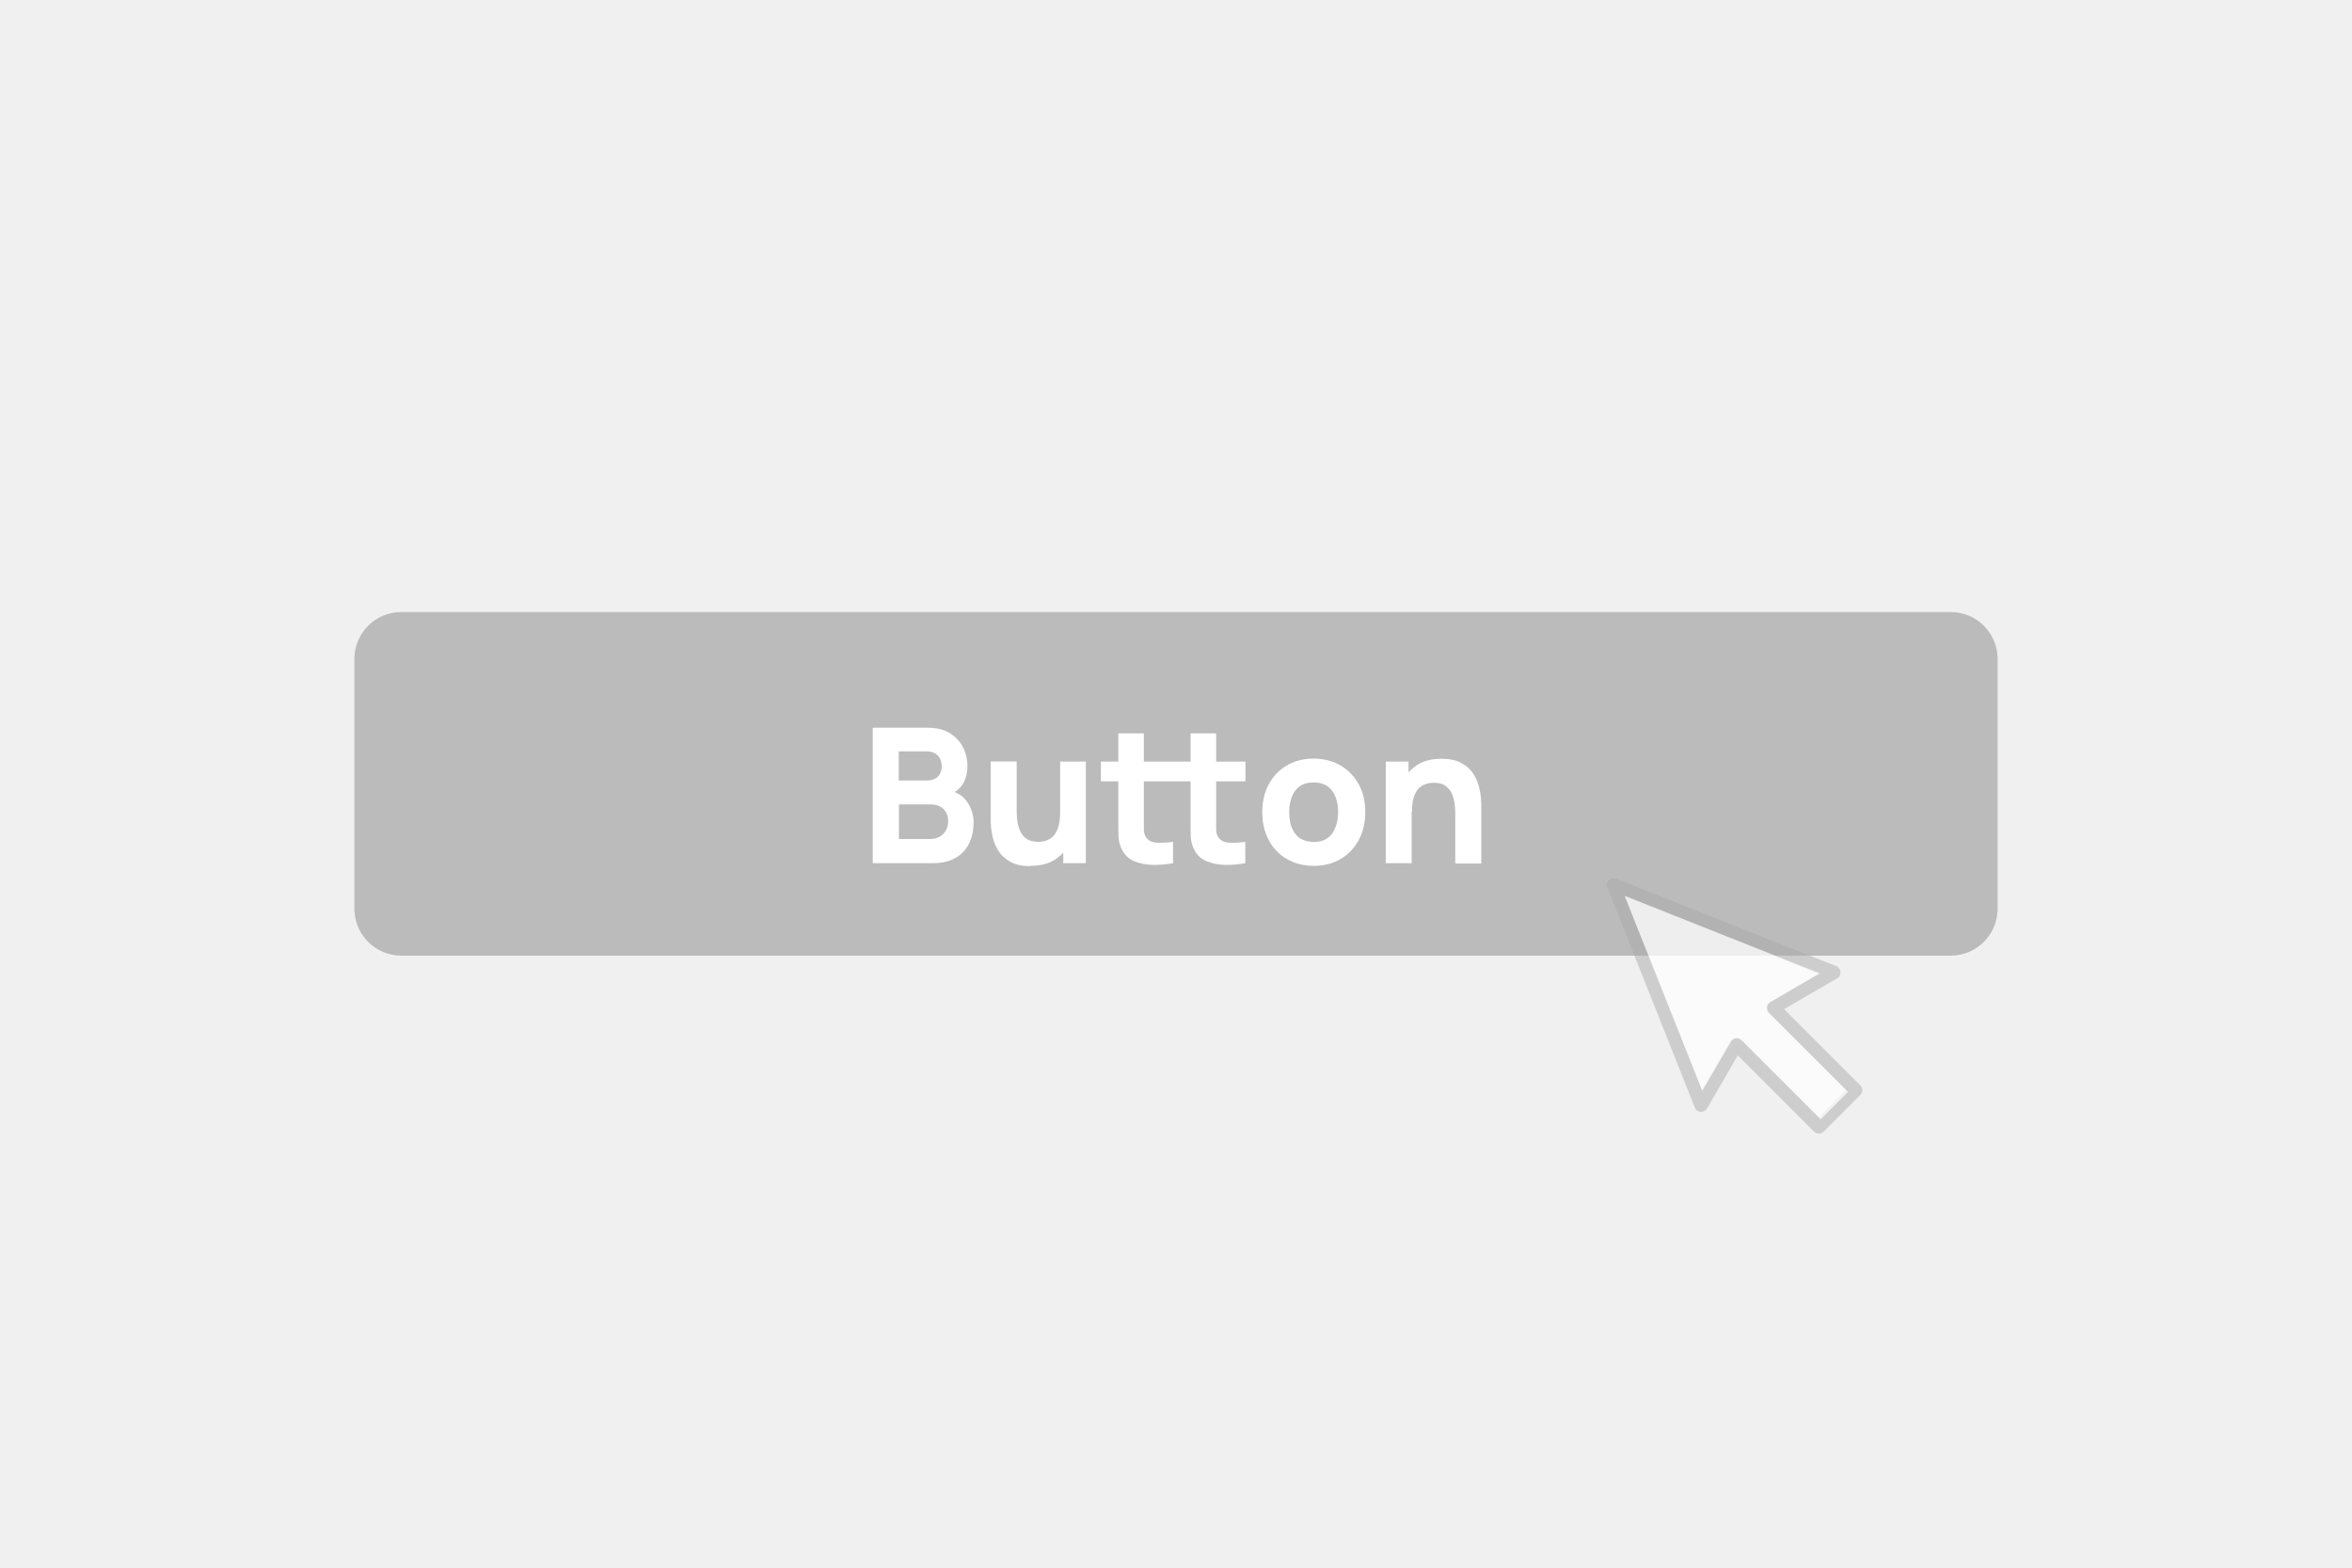
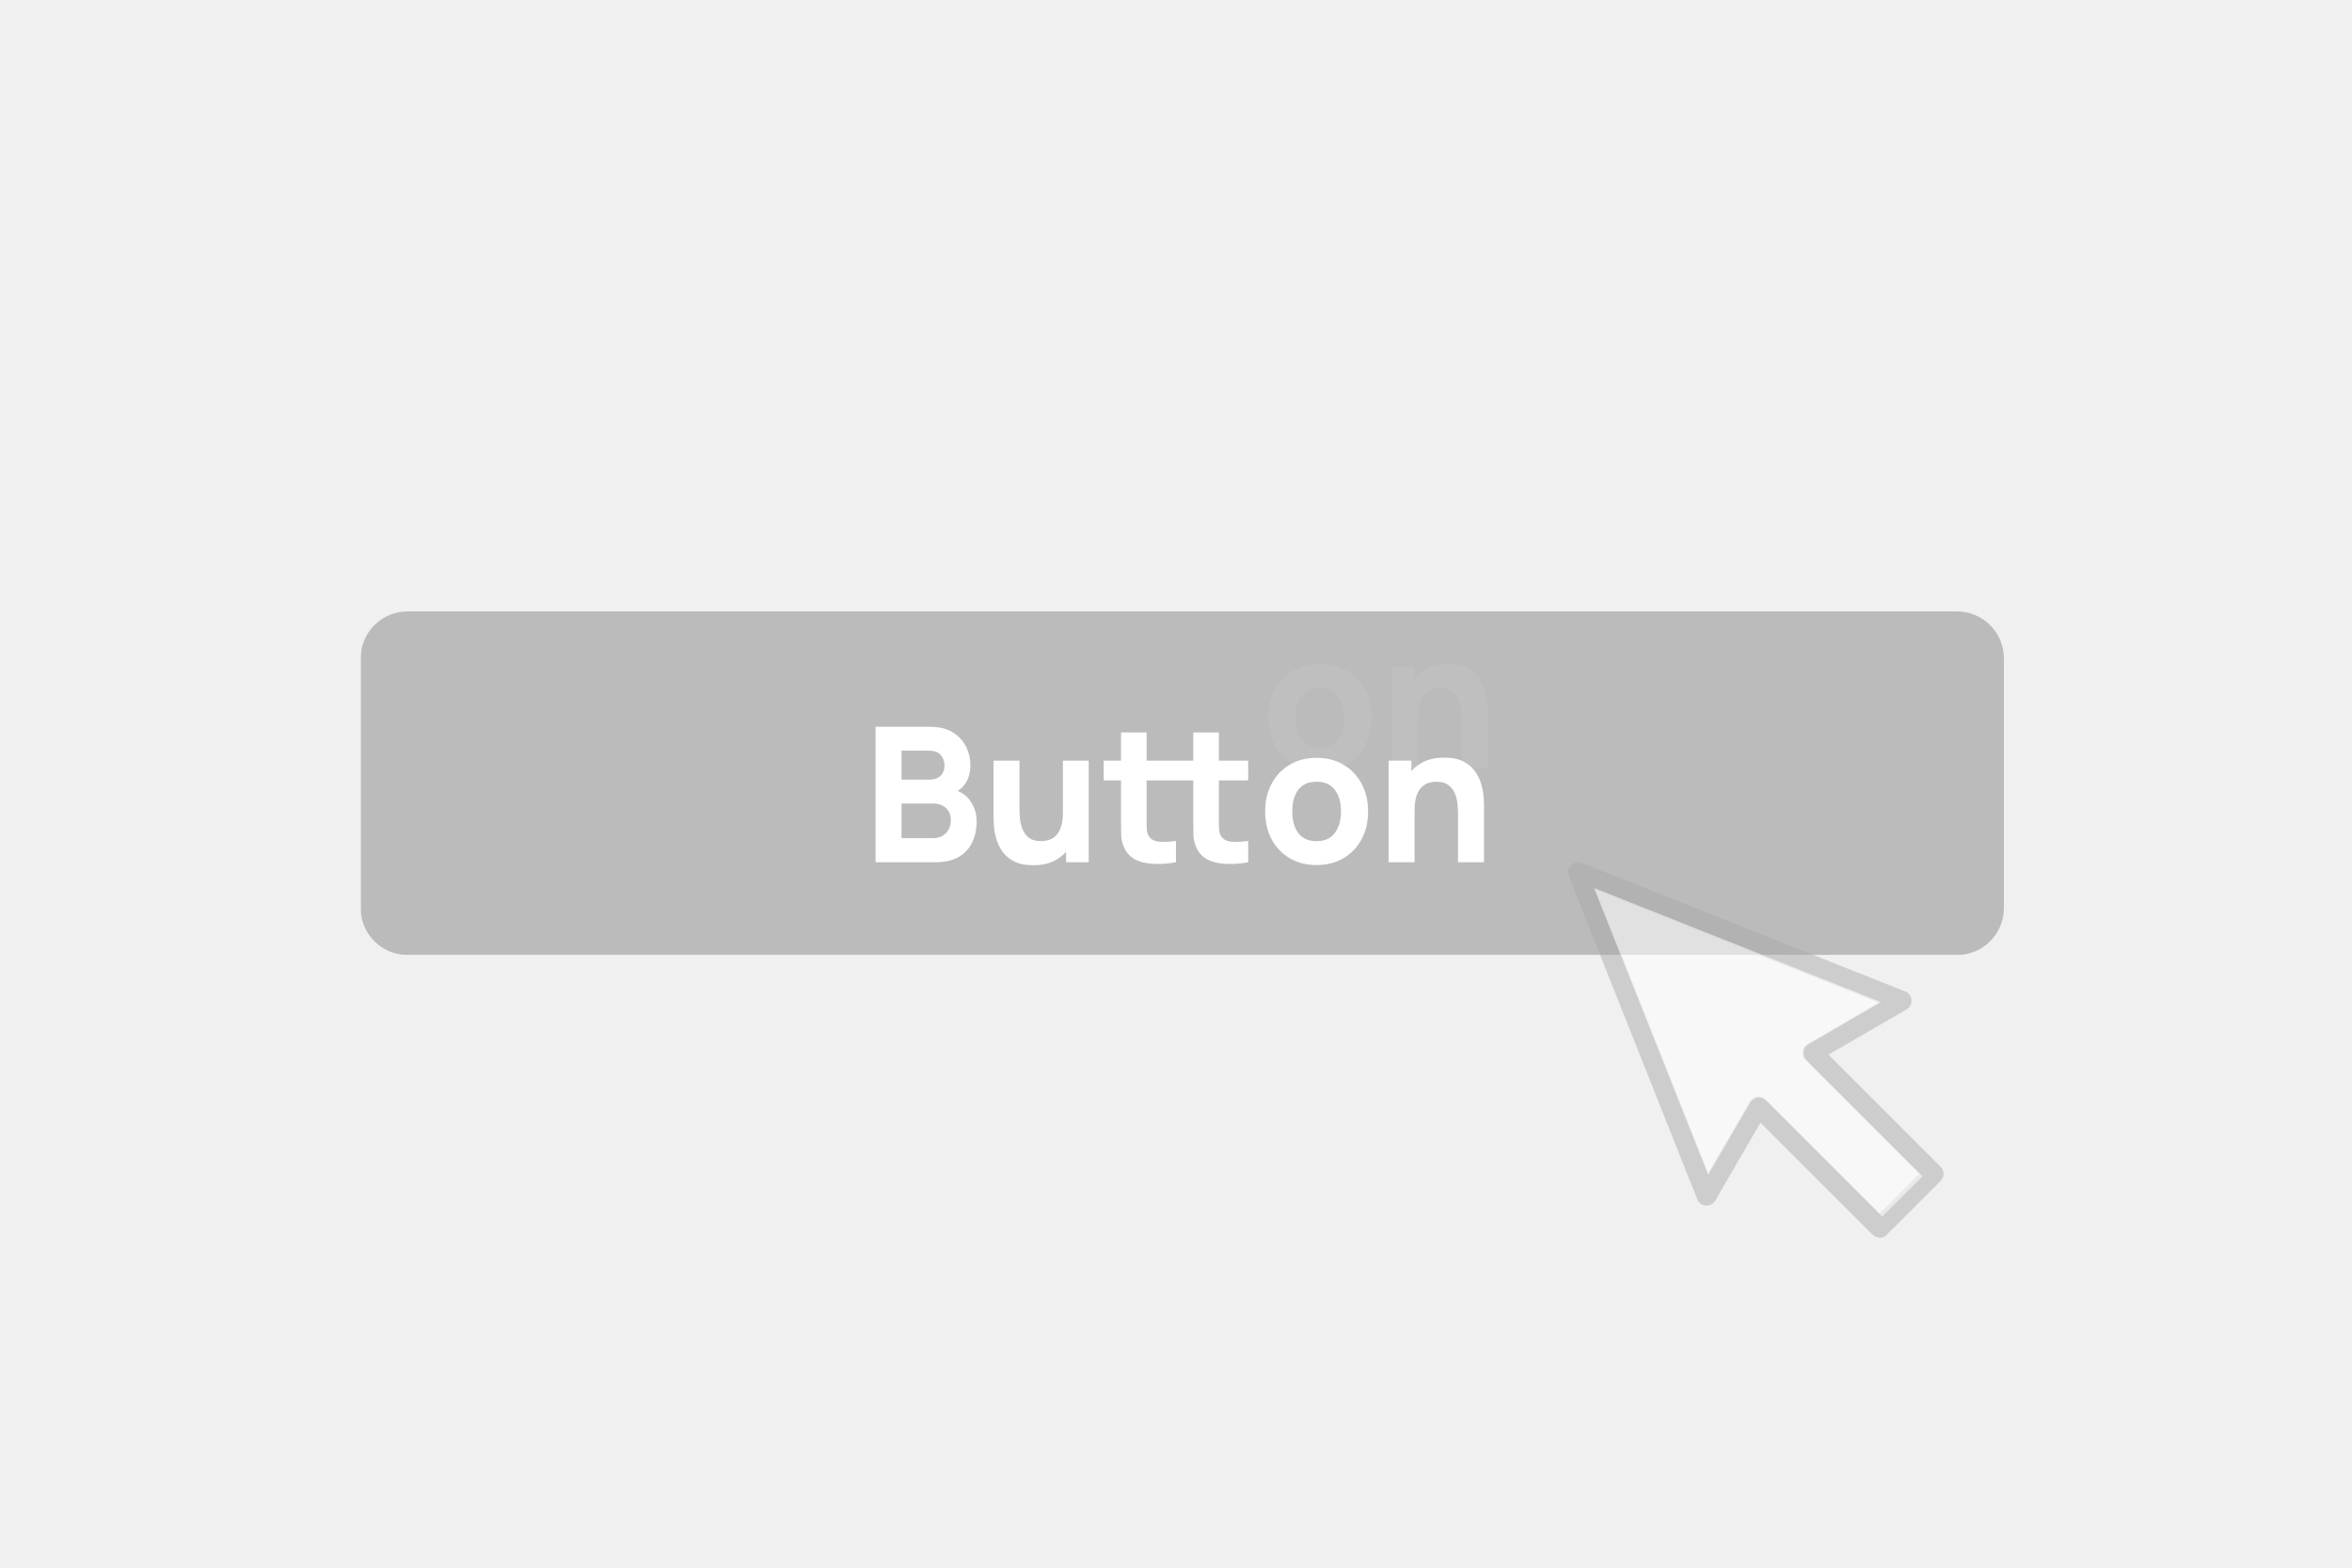
- <svg xmlns="http://www.w3.org/2000/svg" id="Ebene_1" viewBox="0 0 150 100">
+ <svg xmlns="http://www.w3.org/2000/svg" viewBox="0 0 150 100" fill="none">
+   <g id="button">
+     <path id="Vector" d="M84.18 49.2C83.53 49.2 82.96 49.05 82.46 48.76C81.96 48.47 81.58 48.06 81.31 47.55C81.04 47.04 80.9 46.44 80.9 45.78C80.9 45.12 81.04 44.51 81.32 43.99C81.6 43.48 81.99 43.07 82.48 42.79C82.97 42.5 83.54 42.36 84.18 42.36C84.82 42.36 85.4 42.51 85.9 42.8C86.39 43.09 86.78 43.5 87.06 44.01C87.34 44.52 87.47 45.11 87.47 45.78C87.47 46.45 87.33 47.05 87.05 47.56C86.77 48.07 86.39 48.48 85.89 48.77C85.39 49.06 84.83 49.2 84.18 49.2ZM84.18 47.68C84.7 47.68 85.1 47.5 85.35 47.15C85.6 46.8 85.74 46.34 85.74 45.78C85.74 45.22 85.61 44.74 85.35 44.4C85.09 44.06 84.7 43.88 84.18 43.88C83.82 43.88 83.53 43.96 83.3 44.12C83.07 44.28 82.9 44.5 82.79 44.79C82.68 45.07 82.62 45.4 82.62 45.78C82.62 46.36 82.75 46.82 83.01 47.16C83.27 47.5 83.66 47.67 84.17 47.67L84.18 47.68Z" fill="white" />
+     <path id="Vector_2" d="M88.78 49.02V42.54H90.23V44.69H90.43V49.02H88.77H88.78ZM93.21 49.02V45.96C93.21 45.81 93.21 45.62 93.19 45.39C93.17 45.16 93.12 44.93 93.04 44.7C92.96 44.47 92.82 44.27 92.63 44.12C92.44 43.96 92.17 43.89 91.82 43.89C91.68 43.89 91.53 43.91 91.37 43.96C91.21 44.01 91.06 44.09 90.92 44.21C90.78 44.33 90.67 44.52 90.58 44.77C90.49 45.02 90.45 45.34 90.45 45.74L89.51 45.3C89.51 44.79 89.61 44.31 89.82 43.86C90.03 43.41 90.34 43.05 90.76 42.77C91.18 42.49 91.71 42.36 92.34 42.36C92.85 42.36 93.26 42.45 93.58 42.62C93.9 42.79 94.15 43.01 94.33 43.27C94.51 43.53 94.63 43.81 94.71 44.1C94.79 44.39 94.83 44.65 94.85 44.88C94.87 45.12 94.87 45.29 94.87 45.4V49.04H93.21V49.02Z" fill="white" />
+     <g id="Group" opacity="0.5">
+       <path id="Vector_3" d="M119.877 78.947C119.701 78.947 119.539 78.873 119.421 78.755L112.276 71.61L109.394 76.579C109.277 76.785 109.041 76.918 108.791 76.903C108.542 76.888 108.336 76.727 108.247 76.506L100.044 55.879C99.955 55.643 99.999 55.364 100.191 55.188C100.367 55.011 100.646 54.952 100.882 55.041L121.509 63.245C121.744 63.333 121.891 63.553 121.906 63.788C121.921 64.038 121.803 64.274 121.583 64.391L116.613 67.273L123.759 74.418C123.876 74.536 123.95 74.698 123.95 74.874C123.95 75.05 123.876 75.212 123.759 75.33C123.729 75.359 120.318 78.77 120.318 78.77C120.201 78.888 120.039 78.961 119.862 78.961L119.877 78.947ZM112.144 69.934C112.305 69.934 112.482 70.008 112.599 70.125L119.877 77.403C120.539 76.741 121.744 75.536 122.406 74.874L115.128 67.596C114.981 67.449 114.922 67.258 114.952 67.067C114.981 66.876 115.099 66.7 115.261 66.597L119.804 63.95L101.778 56.79L108.939 74.815L111.585 70.272C111.688 70.096 111.864 69.978 112.055 69.963C112.085 69.963 112.114 69.963 112.144 69.963V69.934Z" fill="#AAAAAA" />
+     </g>
+     <g id="Ebene_1" clip-path="url(#clip0_5_378)">
+       <g id="Group_2" opacity="0.75">
+         <path id="Vector_4" d="M124.8 40H26C24.895 40 24 40.895 24 42V57.92C24 59.025 24.895 59.92 26 59.92H124.8C125.905 59.92 126.8 59.025 126.8 57.92V42C126.8 40.895 125.905 40 124.8 40Z" fill="#AAAAAA" />
+         <path id="Vector_5" d="M124.8 41C125.35 41 125.8 41.45 125.8 42V57.92C125.8 58.47 125.35 58.92 124.8 58.92H26C25.45 58.92 25 58.47 25 57.92V42C25 41.45 25.45 41 26 41H124.8ZM124.8 39H26C24.34 39 23 40.34 23 42V57.92C23 59.58 24.34 60.92 26 60.92H124.8C126.46 60.92 127.8 59.58 127.8 57.92V42C127.8 40.34 126.46 39 124.8 39Z" fill="#AAAAAA" />
+       </g>
+       <path id="Button" d="M55.84 55V46.36H59.296C59.912 46.36 60.41 46.484 60.79 46.732C61.17 46.976 61.448 47.284 61.624 47.656C61.8 48.028 61.888 48.404 61.888 48.784C61.888 49.268 61.778 49.67 61.558 49.99C61.342 50.31 61.044 50.524 60.664 50.632V50.332C61.204 50.444 61.608 50.694 61.876 51.082C62.148 51.47 62.284 51.904 62.284 52.384C62.284 52.9 62.188 53.354 61.996 53.746C61.808 54.138 61.52 54.446 61.132 54.67C60.744 54.89 60.256 55 59.668 55H55.84ZM57.496 53.464H59.5C59.72 53.464 59.916 53.418 60.088 53.326C60.26 53.23 60.394 53.098 60.49 52.93C60.59 52.758 60.64 52.556 60.64 52.324C60.64 52.12 60.598 51.938 60.514 51.778C60.43 51.618 60.302 51.492 60.13 51.4C59.962 51.304 59.752 51.256 59.5 51.256H57.496V53.464ZM57.496 49.732H59.272C59.456 49.732 59.62 49.7 59.764 49.636C59.908 49.572 60.022 49.474 60.106 49.342C60.19 49.206 60.232 49.032 60.232 48.82C60.232 48.556 60.15 48.334 59.986 48.154C59.822 47.974 59.584 47.884 59.272 47.884H57.496V49.732ZM65.893 55.192C65.385 55.192 64.971 55.106 64.651 54.934C64.331 54.762 64.081 54.544 63.901 54.28C63.725 54.016 63.599 53.742 63.523 53.458C63.447 53.17 63.401 52.908 63.385 52.672C63.369 52.436 63.361 52.264 63.361 52.156V48.52H65.017V51.58C65.017 51.728 65.025 51.918 65.041 52.15C65.057 52.378 65.107 52.608 65.191 52.84C65.275 53.072 65.411 53.266 65.599 53.422C65.791 53.578 66.061 53.656 66.409 53.656C66.549 53.656 66.699 53.634 66.859 53.59C67.019 53.546 67.169 53.462 67.309 53.338C67.449 53.21 67.563 53.024 67.651 52.78C67.743 52.532 67.789 52.208 67.789 51.808L68.725 52.252C68.725 52.764 68.621 53.244 68.413 53.692C68.205 54.14 67.891 54.502 67.471 54.778C67.055 55.054 66.529 55.192 65.893 55.192ZM67.993 55V52.852H67.789V48.52H69.433V55H67.993ZM74.998 55C74.549 55.084 74.109 55.12 73.677 55.108C73.249 55.1 72.865 55.026 72.525 54.886C72.189 54.742 71.933 54.512 71.757 54.196C71.597 53.9 71.513 53.6 71.505 53.296C71.498 52.988 71.493 52.64 71.493 52.252V46.72H73.126V52.156C73.126 52.408 73.127 52.636 73.132 52.84C73.139 53.04 73.181 53.2 73.257 53.32C73.401 53.548 73.632 53.672 73.948 53.692C74.263 53.712 74.614 53.696 74.998 53.644V55ZM70.389 49.78V48.52H74.998V49.78H70.389ZM79.606 55C79.157 55.084 78.718 55.12 78.285 55.108C77.858 55.1 77.474 55.026 77.133 54.886C76.797 54.742 76.541 54.512 76.365 54.196C76.206 53.9 76.121 53.6 76.114 53.296C76.106 52.988 76.102 52.64 76.102 52.252V46.72H77.734V52.156C77.734 52.408 77.736 52.636 77.74 52.84C77.748 53.04 77.79 53.2 77.865 53.32C78.01 53.548 78.24 53.672 78.555 53.692C78.871 53.712 79.222 53.696 79.606 53.644V55ZM74.998 49.78V48.52H79.606V49.78H74.998ZM83.963 55.18C83.311 55.18 82.739 55.034 82.247 54.742C81.755 54.45 81.371 54.048 81.095 53.536C80.823 53.02 80.687 52.428 80.687 51.76C80.687 51.084 80.827 50.49 81.107 49.978C81.387 49.462 81.773 49.06 82.265 48.772C82.757 48.484 83.323 48.34 83.963 48.34C84.615 48.34 85.187 48.486 85.679 48.778C86.175 49.07 86.561 49.474 86.837 49.99C87.113 50.502 87.251 51.092 87.251 51.76C87.251 52.432 87.111 53.026 86.831 53.542C86.555 54.054 86.169 54.456 85.673 54.748C85.181 55.036 84.611 55.18 83.963 55.18ZM83.963 53.656C84.487 53.656 84.877 53.48 85.133 53.128C85.393 52.772 85.523 52.316 85.523 51.76C85.523 51.184 85.391 50.724 85.127 50.38C84.867 50.036 84.479 49.864 83.963 49.864C83.607 49.864 83.315 49.944 83.087 50.104C82.859 50.264 82.689 50.486 82.577 50.77C82.469 51.054 82.415 51.384 82.415 51.76C82.415 52.34 82.545 52.802 82.805 53.146C83.069 53.486 83.455 53.656 83.963 53.656ZM92.987 55V51.94C92.987 51.792 92.978 51.604 92.963 51.376C92.947 51.144 92.897 50.912 92.812 50.68C92.728 50.448 92.591 50.254 92.398 50.098C92.21 49.942 91.942 49.864 91.594 49.864C91.454 49.864 91.305 49.886 91.144 49.93C90.984 49.974 90.835 50.06 90.695 50.188C90.555 50.312 90.439 50.496 90.347 50.74C90.258 50.984 90.215 51.308 90.215 51.712L89.278 51.268C89.278 50.756 89.382 50.276 89.591 49.828C89.799 49.38 90.111 49.018 90.526 48.742C90.947 48.466 91.475 48.328 92.111 48.328C92.618 48.328 93.032 48.414 93.353 48.586C93.672 48.758 93.921 48.976 94.097 49.24C94.276 49.504 94.404 49.78 94.481 50.068C94.556 50.352 94.603 50.612 94.618 50.848C94.635 51.084 94.642 51.256 94.642 51.364V55H92.987ZM88.558 55V48.52H90.01V50.668H90.215V55H88.558Z" fill="white" />
+     </g>
+     <g id="Group_3" opacity="0.75">
+       <path id="Vector_6" d="M112.188 70.022C112.364 70.022 112.526 70.096 112.644 70.213L120.039 77.609C120.7 76.947 121.935 75.712 122.612 75.036L115.216 67.641C115.069 67.493 115.011 67.302 115.025 67.097C115.04 66.891 115.172 66.714 115.349 66.611L119.965 63.921L101.661 56.643L108.939 74.948L111.629 70.331C111.732 70.155 111.908 70.037 112.114 70.007C112.144 70.007 112.173 70.007 112.202 70.007L112.188 70.022Z" fill="white" fill-opacity="0.75" />
+     </g>
+   </g>
  <defs>
-     <style>.cls-1{opacity:.5;}.cls-2{opacity:.75;}.cls-3{fill:#aaa;}.cls-3,.cls-4{stroke-width:0px;}.cls-4{fill:#fff;}</style>
+     <clipPath id="clip0_5_378">
+       <rect width="104.8" height="21.92" fill="white" transform="translate(23 39)" />
+     </clipPath>
  </defs>
-   <g class="cls-2">
-     <rect class="cls-3" x="23.6" y="40.04" width="102.8" height="19.92" rx="2" ry="2" />
-     <path class="cls-3" d="m124.4,41.04c.55,0,1,.45,1,1v15.92c0,.55-.45,1-1,1H25.6c-.55,0-1-.45-1-1v-15.92c0-.55.45-1,1-1h98.8m0-2H25.6c-1.66,0-3,1.34-3,3v15.92c0,1.66,1.34,3,3,3h98.8c1.66,0,3-1.34,3-3v-15.92c0-1.66-1.34-3-3-3h0Z" />
-   </g>
-   <path class="cls-4" d="m55.66,55.06v-8.64h3.46c.62,0,1.11.12,1.49.37s.66.56.83.93c.18.37.26.75.26,1.13,0,.48-.11.89-.33,1.21-.22.32-.52.53-.9.64v-.3c.54.11.95.36,1.21.75.27.39.41.82.41,1.3,0,.52-.1.97-.29,1.36-.19.39-.48.7-.87.92s-.88.33-1.46.33h-3.83Zm1.66-5.27h1.78c.18,0,.35-.03.49-.1.14-.06.26-.16.34-.3s.13-.31.13-.52c0-.26-.08-.49-.25-.67-.16-.18-.4-.27-.71-.27h-1.78v1.85Zm0,3.73h2c.22,0,.42-.05.59-.14s.31-.23.41-.4c.1-.17.15-.37.15-.6,0-.2-.04-.39-.13-.55s-.21-.29-.38-.38c-.17-.09-.38-.14-.63-.14h-2v2.21Z" />
-   <path class="cls-4" d="m65.71,55.25c-.51,0-.92-.09-1.24-.26s-.57-.39-.75-.65c-.18-.26-.3-.54-.38-.83s-.12-.55-.14-.78c-.02-.24-.02-.41-.02-.52v-3.64h1.66v3.06c0,.15,0,.34.02.57.02.23.07.46.15.69.08.23.22.43.41.58s.46.23.81.23c.14,0,.29-.02.45-.07s.31-.13.45-.25.25-.31.34-.56.14-.57.14-.97l.94.44c0,.51-.1.99-.31,1.44-.21.45-.52.81-.94,1.09-.42.28-.95.41-1.58.41Zm2.1-.19v-2.15h-.2v-4.33h1.64v6.48h-1.44Z" />
-   <path class="cls-4" d="m70.21,49.84v-1.26h4.61v1.26h-4.61Zm4.61,5.22c-.45.08-.89.12-1.32.11-.43-.01-.81-.09-1.15-.23-.34-.14-.59-.37-.77-.69-.16-.3-.24-.6-.25-.9,0-.31-.01-.65-.01-1.04v-5.53h1.63v5.44c0,.25,0,.48,0,.68s.05.36.12.48c.14.23.37.35.69.37.32.02.67,0,1.05-.05v1.36Zm0-5.22v-1.26h4.61v1.26h-4.61Zm4.61,5.22c-.45.08-.89.12-1.32.11-.43-.01-.81-.09-1.15-.23-.34-.14-.6-.37-.77-.69-.16-.3-.24-.6-.25-.9s-.01-.65-.01-1.04v-5.53h1.63v5.44c0,.25,0,.48,0,.68s.05.36.12.48c.14.23.37.35.69.37.32.02.67,0,1.05-.05v1.36Z" />
-   <path class="cls-4" d="m83.78,55.23c-.65,0-1.22-.15-1.72-.44s-.88-.7-1.15-1.21c-.27-.51-.41-1.11-.41-1.77s.14-1.27.42-1.79c.28-.51.67-.92,1.16-1.2.49-.29,1.06-.43,1.7-.43s1.22.15,1.72.44c.49.29.88.7,1.16,1.21.28.51.41,1.1.41,1.77s-.14,1.27-.42,1.78-.66.92-1.16,1.21-1.06.43-1.71.43Zm0-1.52c.52,0,.92-.18,1.17-.53s.39-.81.39-1.37-.13-1.04-.39-1.38-.65-.52-1.17-.52c-.36,0-.65.08-.88.24-.23.16-.4.38-.51.67-.11.28-.17.61-.17.99,0,.58.13,1.04.39,1.38.26.34.65.51,1.16.51Z" />
-   <path class="cls-4" d="m88.38,55.06v-6.48h1.45v2.15h.2v4.33h-1.66Zm4.43,0v-3.06c0-.15,0-.34-.02-.57-.02-.23-.07-.46-.15-.69-.08-.23-.22-.43-.41-.58-.19-.16-.46-.23-.81-.23-.14,0-.29.02-.45.07s-.31.13-.45.25-.25.31-.34.56-.13.57-.13.97l-.94-.44c0-.51.1-.99.31-1.44s.52-.81.94-1.09c.42-.28.95-.41,1.58-.41.51,0,.92.09,1.24.26s.57.39.75.65.3.54.38.83c.08.29.12.55.14.78.02.24.02.41.02.52v3.64h-1.66Z" />
-   <g class="cls-1">
-     <path class="cls-3" d="m116,72.31c-.12,0-.23-.05-.31-.13l-4.86-4.86-1.96,3.38c-.08.14-.24.23-.41.22-.17-.01-.31-.12-.37-.27l-5.58-14.03c-.06-.16-.03-.35.1-.47.12-.12.31-.16.47-.1l14.03,5.58c.16.06.26.21.27.37.01.17-.07.33-.22.41l-3.38,1.96,4.86,4.86c.08.08.13.19.13.31,0,.12-.05.23-.13.31-.02.02-2.34,2.34-2.34,2.34-.08.08-.19.13-.31.13Zm-5.26-6.13c.11,0,.23.05.31.13l4.95,4.95c.45-.45,1.27-1.27,1.72-1.72l-4.95-4.95c-.1-.1-.14-.23-.12-.36s.1-.25.21-.32l3.09-1.8-12.26-4.87,4.87,12.26,1.8-3.09c.07-.12.19-.2.32-.21.02,0,.04,0,.06,0Z" />
-   </g>
-   <g class="cls-2">
-     <path class="cls-4" d="m110.77,66.24c.12,0,.23.05.31.13l5.03,5.03c.45-.45,1.29-1.29,1.75-1.75l-5.03-5.03c-.1-.1-.14-.23-.13-.37s.1-.26.22-.33l3.14-1.83-12.45-4.95,4.95,12.45,1.83-3.14c.07-.12.19-.2.33-.22.02,0,.04,0,.06,0Z" />
-   </g>
</svg>
